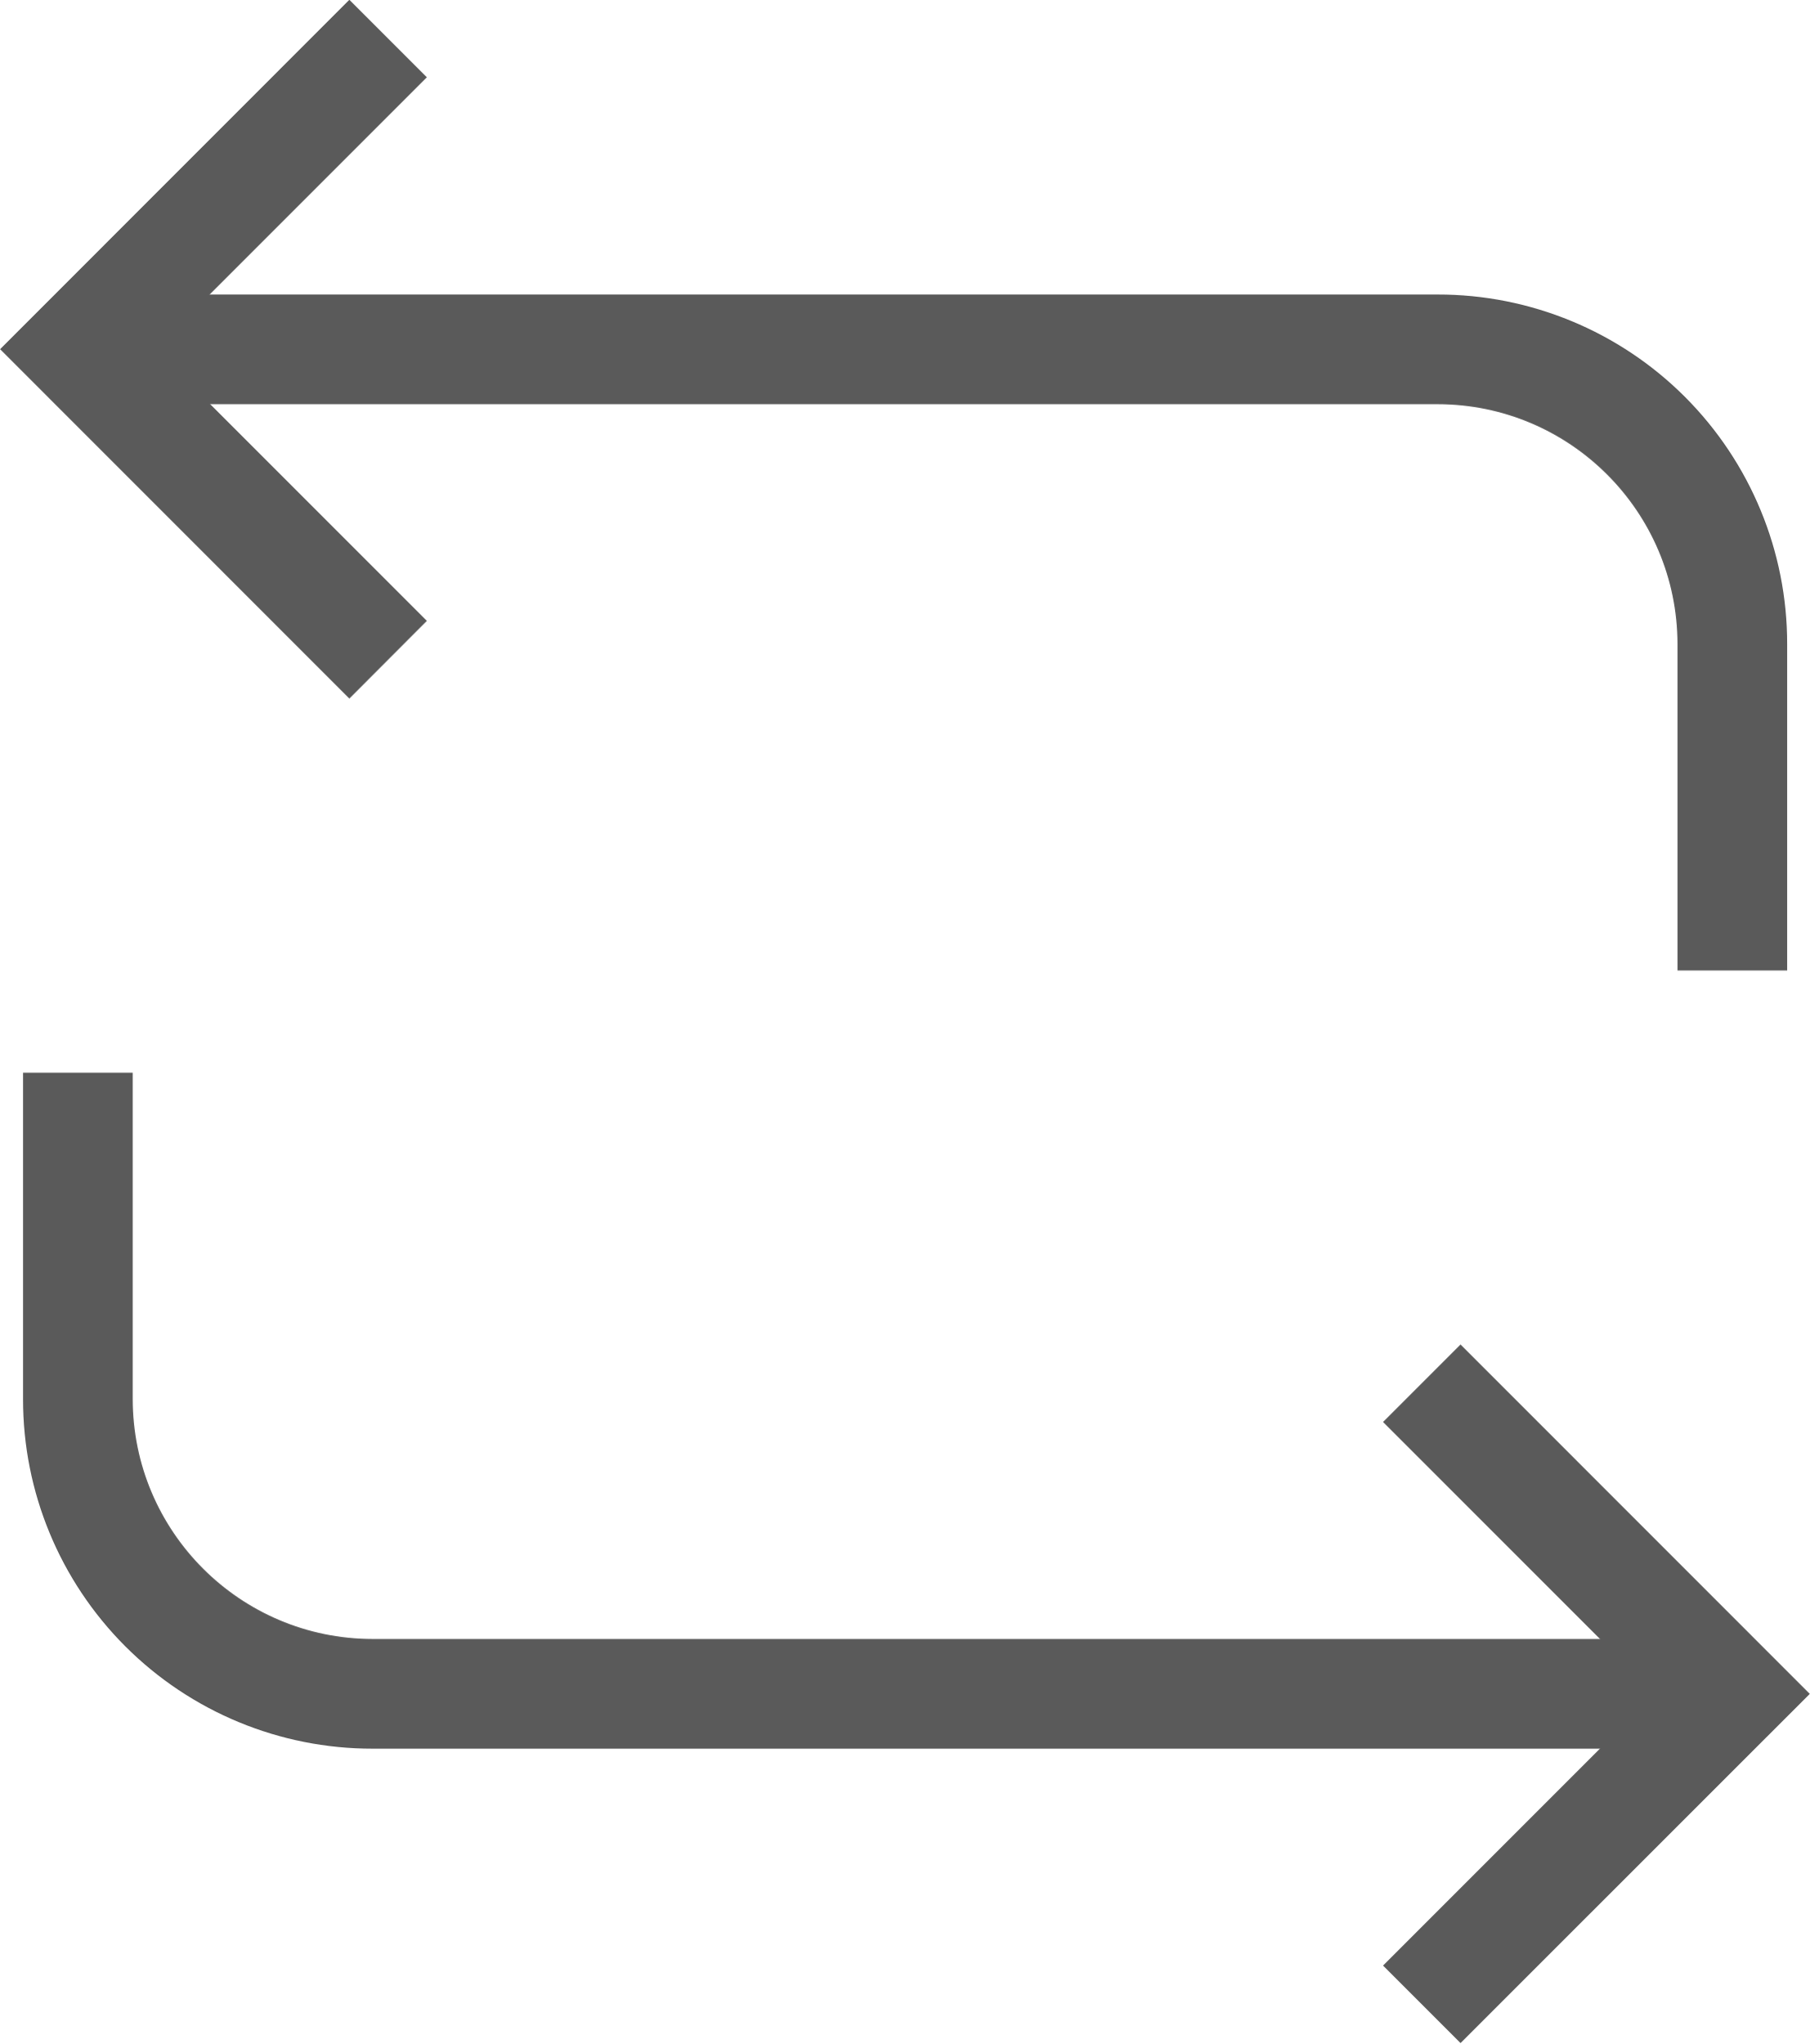
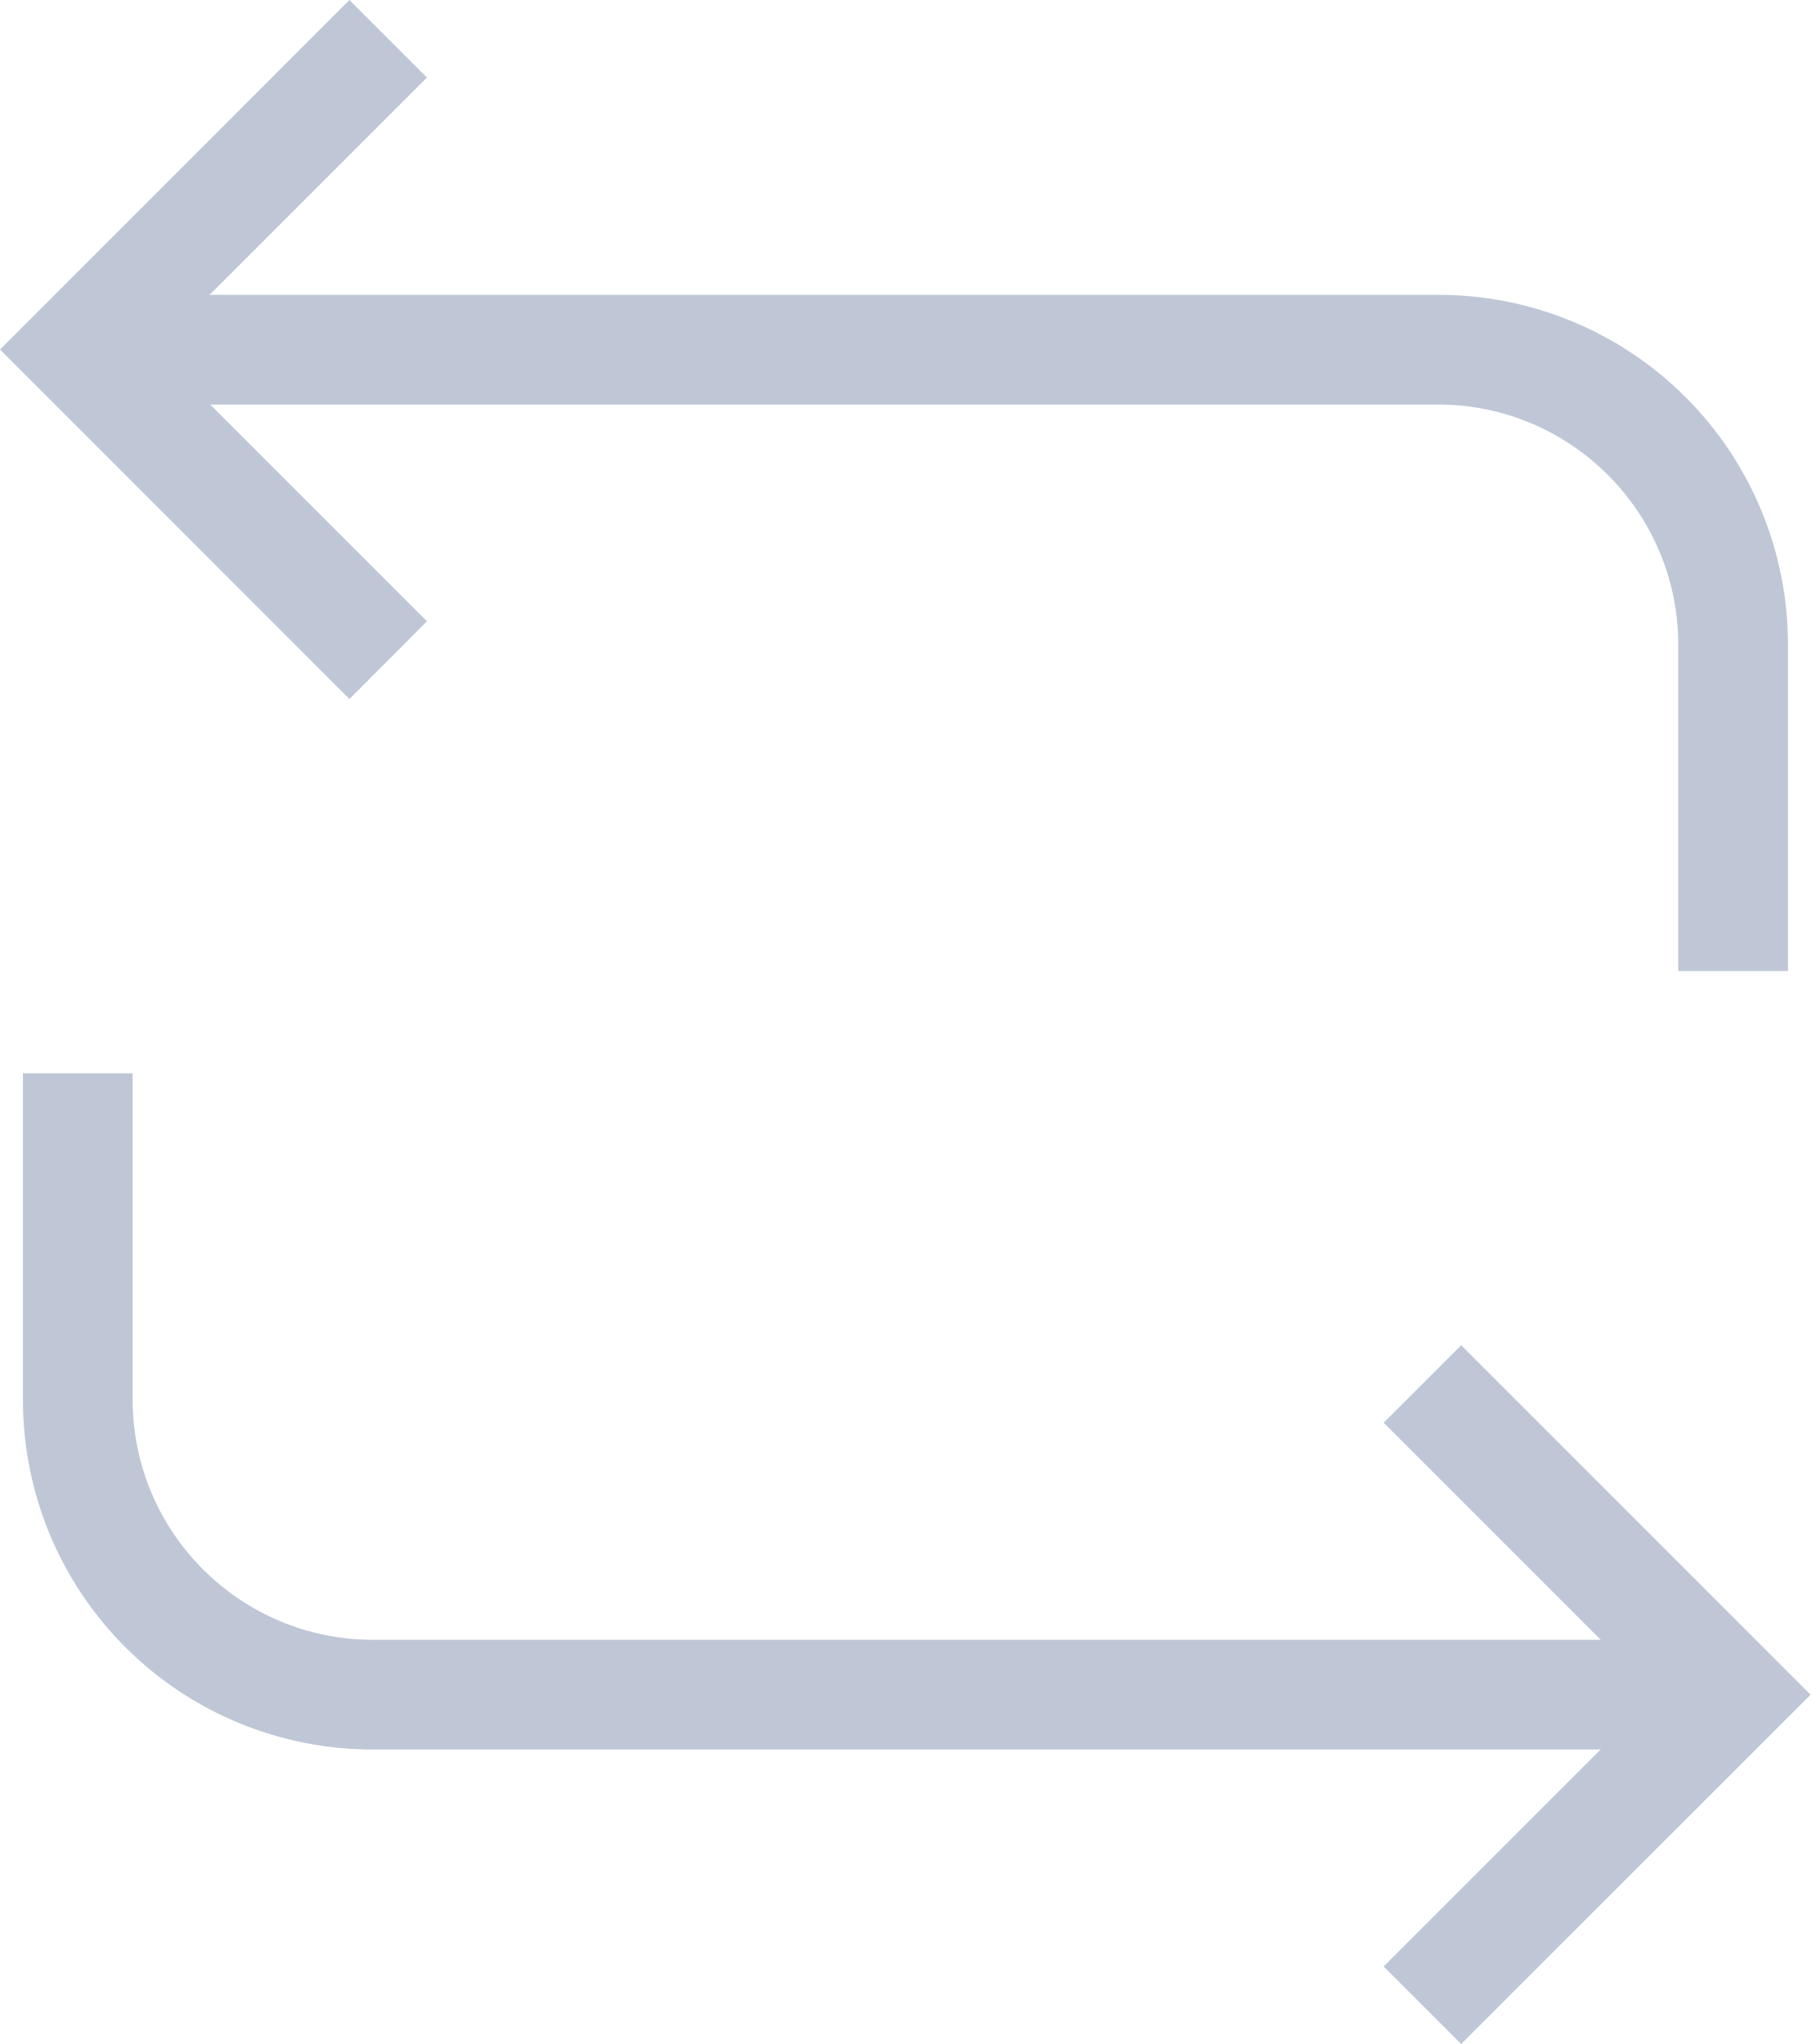
- <svg xmlns="http://www.w3.org/2000/svg" width="16.817" height="18.982" viewBox="0 0 16.817 18.982">
-   <g id="COMPER_ICON" data-name="COMPER ICON" transform="translate(-370.591 -250.509)">
-     <path id="Path_7564" data-name="Path 7564" d="M1787.533,257.418h-1.019v-3.031a2.232,2.232,0,0,0-2.23-2.23h-12.636v-1.019h12.636a3.245,3.245,0,0,1,3.249,3.249Z" transform="translate(-1400.336 2.107)" fill="#5a5a5a" />
-     <path id="Path_7565" data-name="Path 7565" d="M1772.066,246.888l-3.245-3.246,3.245-3.246.72.72-2.525,2.525,2.525,2.525Z" transform="translate(-1398.229 10.111)" fill="#5a5a5a" />
-     <path id="Path_7566" data-name="Path 7566" d="M1785.533,285.8H1772.9a3.245,3.245,0,0,1-3.249-3.249V279.52h1.019v3.031a2.232,2.232,0,0,0,2.23,2.23h12.636Z" transform="translate(-1398.846 -19.045)" fill="#5a5a5a" />
-     <path id="Path_7567" data-name="Path 7567" d="M1819.99,295.924l-.72-.72,2.525-2.525-2.525-2.525.72-.72,3.245,3.246Z" transform="translate(-1435.828 -26.434)" fill="#5a5a5a" />
+ <svg xmlns="http://www.w3.org/2000/svg" width="16.814" height="18.983" viewBox="0 0 16.814 18.983">
+   <g id="COMPER_ICON" data-name="COMPER ICON" transform="translate(-370.592 -250.507)">
+     <path id="Path_7564" data-name="Path 7564" d="M1787.533,257.418h-1.019v-3.031a2.232,2.232,0,0,0-2.23-2.23h-12.636v-1.019h12.636a3.245,3.245,0,0,1,3.249,3.249Z" transform="translate(-1400.336 2.107)" fill="#bfc7d7" />
+     <path id="Path_7565" data-name="Path 7565" d="M1772.066,246.888l-3.245-3.246,3.245-3.246.72.72-2.525,2.525,2.525,2.525Z" transform="translate(-1398.229 10.111)" fill="#bfc7d7" />
+     <path id="Path_7566" data-name="Path 7566" d="M1785.533,285.8H1772.9a3.245,3.245,0,0,1-3.249-3.249V279.52h1.019v3.031a2.232,2.232,0,0,0,2.23,2.23h12.636Z" transform="translate(-1398.846 -19.045)" fill="#bfc7d7" />
+     <path id="Path_7567" data-name="Path 7567" d="M1819.99,295.924l-.72-.72,2.525-2.525-2.525-2.525.72-.72,3.245,3.246Z" transform="translate(-1435.828 -26.434)" fill="#bfc7d7" />
  </g>
</svg>
